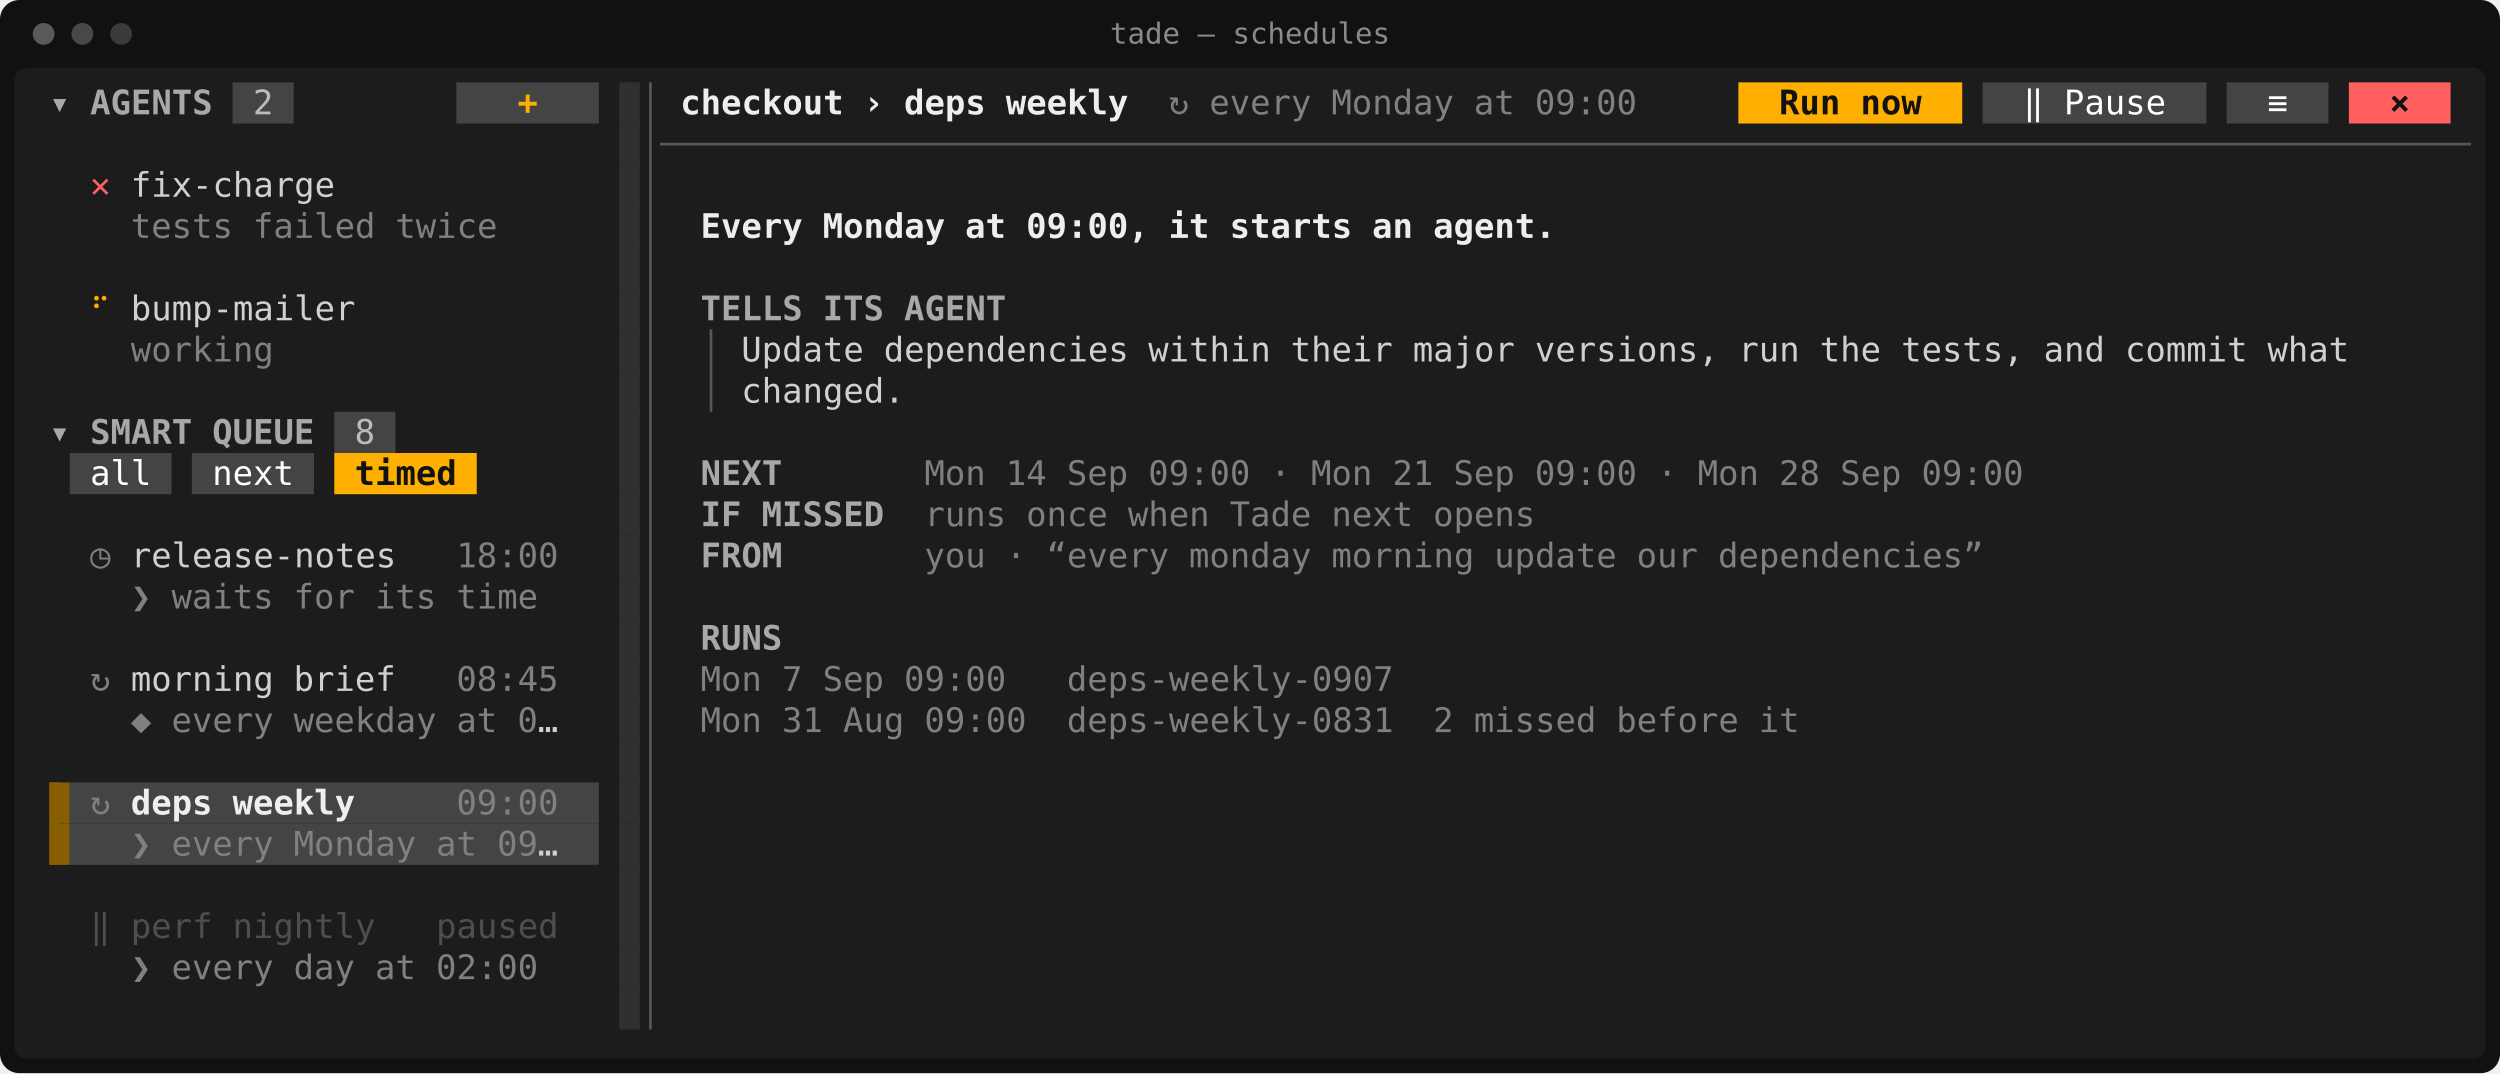
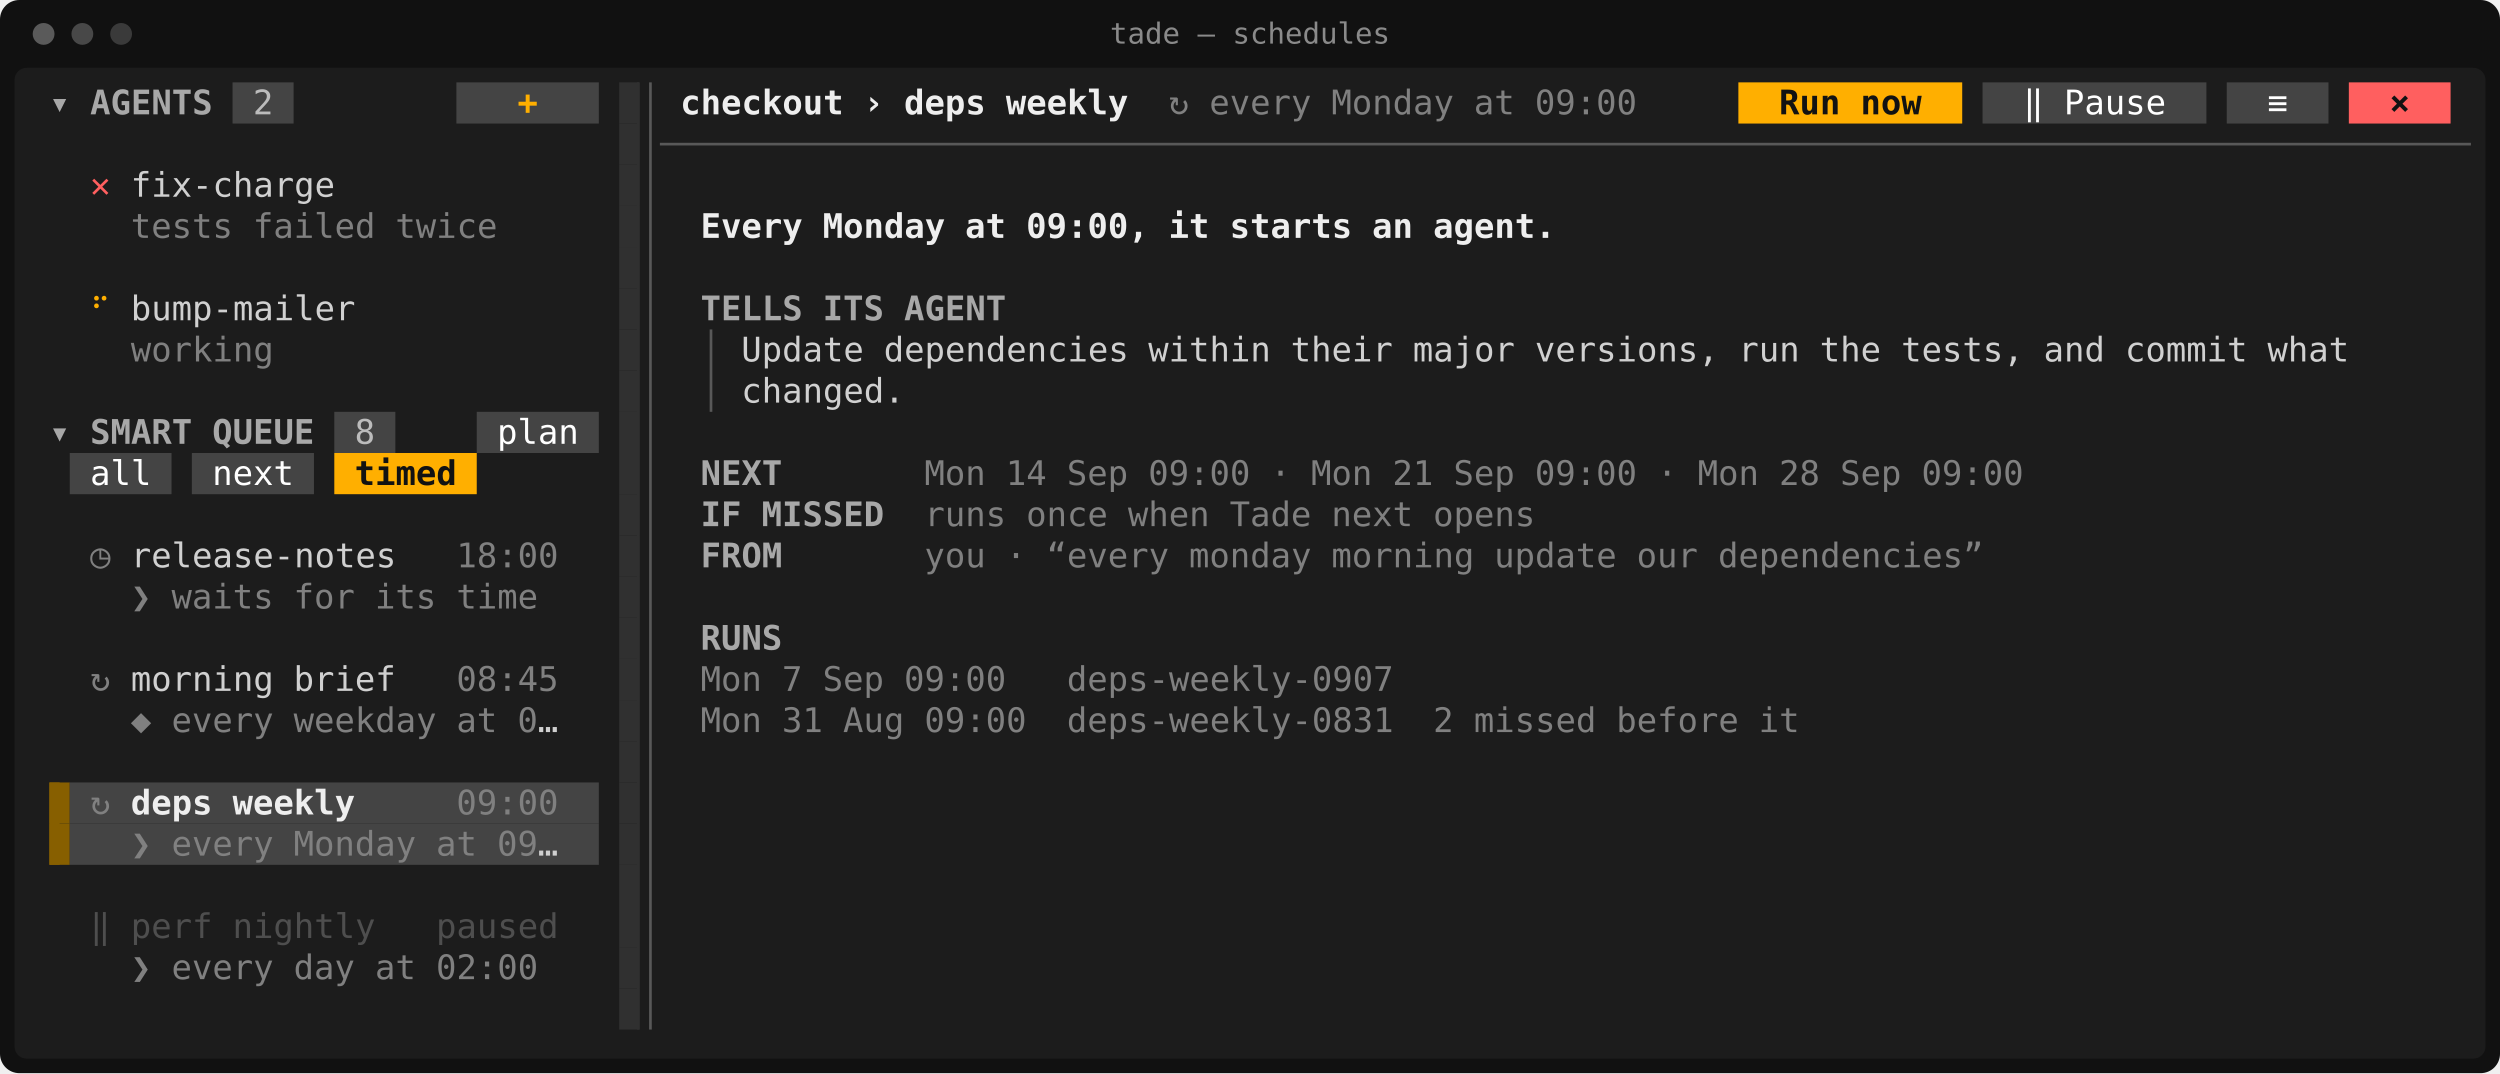
<svg xmlns="http://www.w3.org/2000/svg" viewBox="0 0 1032 443" width="1032" height="443" font-family="ui-monospace,SFMono-Regular,Menlo,Consolas,'DejaVu Sans Mono','Liberation Mono',monospace" font-size="14" role="img" aria-label="tade — schedules">
  <rect width="1032" height="443" rx="8" fill="#111111" />
  <rect x="6" y="28" width="1020" height="409" rx="5" fill="#1c1c1c" />
  <circle cx="18" cy="14" r="4.5" fill="#5a5a5a" />
  <circle cx="34" cy="14" r="4.5" fill="#484848" />
  <circle cx="50" cy="14" r="4.5" fill="#3a3a3a" />
  <text x="516" y="18" fill="#8a8a8a" font-size="12" text-anchor="middle">tade — schedules</text>
  <rect x="96" y="34" width="25.2" height="17" fill="#444444" />
  <rect x="188.4" y="34" width="58.8" height="17" fill="#444444" />
  <rect x="255.6" y="34" width="8.4" height="17" fill="#303030" />
  <rect x="717.6" y="34" width="92.4" height="17" fill="#ffaf00" />
  <rect x="818.4" y="34" width="92.4" height="17" fill="#444444" />
  <rect x="919.2" y="34" width="42" height="17" fill="#444444" />
  <rect x="969.6" y="34" width="42" height="17" fill="#ff5f5f" />
  <rect x="255.6" y="51" width="8.4" height="17" fill="#303030" />
  <rect x="255.6" y="68" width="8.4" height="17" fill="#303030" />
  <rect x="255.6" y="85" width="8.4" height="17" fill="#303030" />
  <rect x="255.6" y="102" width="8.4" height="17" fill="#303030" />
  <rect x="255.6" y="119" width="8.4" height="17" fill="#303030" />
  <rect x="255.6" y="136" width="8.4" height="17" fill="#303030" />
  <rect x="255.6" y="153" width="8.4" height="17" fill="#303030" />
  <rect x="138" y="170" width="25.2" height="17" fill="#444444" />
+   <rect x="196.8" y="170" width="50.4" height="17" fill="#444444" />
  <rect x="255.6" y="170" width="8.4" height="17" fill="#303030" />
  <rect x="28.8" y="187" width="42" height="17" fill="#444444" />
  <rect x="79.2" y="187" width="50.4" height="17" fill="#444444" />
  <rect x="138" y="187" width="58.8" height="17" fill="#ffaf00" />
  <rect x="255.6" y="187" width="8.4" height="17" fill="#303030" />
  <rect x="255.6" y="204" width="8.4" height="17" fill="#303030" />
  <rect x="255.6" y="221" width="8.4" height="17" fill="#303030" />
  <rect x="255.6" y="238" width="8.4" height="17" fill="#303030" />
  <rect x="255.6" y="255" width="8.4" height="17" fill="#303030" />
  <rect x="255.6" y="272" width="8.4" height="17" fill="#303030" />
  <rect x="255.6" y="289" width="8.4" height="17" fill="#303030" />
  <rect x="255.6" y="306" width="8.4" height="17" fill="#303030" />
  <rect x="20.4" y="323" width="8.4" height="17" fill="#875f00" />
  <rect x="28.8" y="323" width="218.4" height="17" fill="#444444" />
  <rect x="255.6" y="323" width="8.4" height="17" fill="#303030" />
  <rect x="20.4" y="340" width="8.4" height="17" fill="#875f00" />
  <rect x="28.8" y="340" width="218.4" height="17" fill="#444444" />
  <rect x="255.6" y="340" width="8.4" height="17" fill="#303030" />
  <rect x="255.6" y="357" width="8.4" height="17" fill="#303030" />
  <rect x="255.6" y="374" width="8.4" height="17" fill="#303030" />
  <rect x="255.6" y="391" width="8.4" height="17" fill="#303030" />
  <rect x="255.6" y="408" width="8.4" height="17" fill="#303030" />
  <rect x="262.95" y="34" width="1.05" height="391" fill="#303030" />
  <rect x="20.4" y="323" width="4.2" height="34" fill="#875f00" />
  <line x1="268.5" y1="34" x2="268.5" y2="425" stroke="#585858" stroke-width="1.1" />
  <line x1="272.4" y1="59.5" x2="1020" y2="59.5" stroke="#585858" stroke-width="1.1" />
  <line x1="293.5" y1="136" x2="293.5" y2="170" stroke="#585858" stroke-width="1.1" />
  <text x="20.4" y="47.2" textLength="8.4" lengthAdjust="spacingAndGlyphs" fill="#a8a8a8" font-weight="700">▾</text>
  <text x="37.2" y="47.2" textLength="50.4" lengthAdjust="spacingAndGlyphs" fill="#a8a8a8" font-weight="700">AGENTS</text>
  <text x="104.4" y="47.2" textLength="8.4" lengthAdjust="spacingAndGlyphs" fill="#bcbcbc">2</text>
  <text x="213.6" y="47.2" textLength="8.4" lengthAdjust="spacingAndGlyphs" fill="#ffaf00" font-weight="700">+</text>
  <text x="280.8" y="47.2" textLength="67.2" lengthAdjust="spacingAndGlyphs" fill="#eeeeee" font-weight="700">checkout</text>
  <text x="356.4" y="47.2" textLength="8.4" lengthAdjust="spacingAndGlyphs" fill="#eeeeee" font-weight="700">›</text>
  <text x="373.2" y="47.2" textLength="33.6" lengthAdjust="spacingAndGlyphs" fill="#eeeeee" font-weight="700">deps</text>
  <text x="415.2" y="47.2" textLength="50.4" lengthAdjust="spacingAndGlyphs" fill="#eeeeee" font-weight="700">weekly</text>
  <text x="482.4" y="47.2" textLength="8.4" lengthAdjust="spacingAndGlyphs" fill="#808080">↻</text>
  <text x="499.2" y="47.2" textLength="42" lengthAdjust="spacingAndGlyphs" fill="#808080">every</text>
  <text x="549.6" y="47.2" textLength="50.4" lengthAdjust="spacingAndGlyphs" fill="#808080">Monday</text>
  <text x="608.4" y="47.2" textLength="16.8" lengthAdjust="spacingAndGlyphs" fill="#808080">at</text>
  <text x="633.6" y="47.2" textLength="42" lengthAdjust="spacingAndGlyphs" fill="#808080">09:00</text>
  <text x="734.4" y="47.2" textLength="25.2" lengthAdjust="spacingAndGlyphs" fill="#121212" font-weight="700">Run</text>
  <text x="768" y="47.2" textLength="25.2" lengthAdjust="spacingAndGlyphs" fill="#121212" font-weight="700">now</text>
  <text x="835.2" y="47.2" textLength="8.4" lengthAdjust="spacingAndGlyphs" fill="#ffffff">‖</text>
  <text x="852" y="47.2" textLength="42" lengthAdjust="spacingAndGlyphs" fill="#ffffff">Pause</text>
  <text x="936" y="47.2" textLength="8.4" lengthAdjust="spacingAndGlyphs" fill="#ffffff">≡</text>
  <text x="986.4" y="47.2" textLength="8.4" lengthAdjust="spacingAndGlyphs" fill="#121212" font-weight="700">×</text>
  <text x="37.2" y="81.2" textLength="8.4" lengthAdjust="spacingAndGlyphs" fill="#ff5f5f">✕</text>
  <text x="54" y="81.2" textLength="84" lengthAdjust="spacingAndGlyphs" fill="#d0d0d0">fix-charge</text>
  <text x="54" y="98.2" textLength="42" lengthAdjust="spacingAndGlyphs" fill="#808080">tests</text>
  <text x="104.4" y="98.2" textLength="50.4" lengthAdjust="spacingAndGlyphs" fill="#808080">failed</text>
  <text x="163.2" y="98.2" textLength="42" lengthAdjust="spacingAndGlyphs" fill="#808080">twice</text>
  <text x="289.2" y="98.2" textLength="42" lengthAdjust="spacingAndGlyphs" fill="#eeeeee" font-weight="700">Every</text>
  <text x="339.6" y="98.2" textLength="50.4" lengthAdjust="spacingAndGlyphs" fill="#eeeeee" font-weight="700">Monday</text>
  <text x="398.4" y="98.2" textLength="16.8" lengthAdjust="spacingAndGlyphs" fill="#eeeeee" font-weight="700">at</text>
  <text x="423.6" y="98.2" textLength="50.4" lengthAdjust="spacingAndGlyphs" fill="#eeeeee" font-weight="700">09:00,</text>
  <text x="482.4" y="98.2" textLength="16.8" lengthAdjust="spacingAndGlyphs" fill="#eeeeee" font-weight="700">it</text>
  <text x="507.6" y="98.2" textLength="50.4" lengthAdjust="spacingAndGlyphs" fill="#eeeeee" font-weight="700">starts</text>
  <text x="566.4" y="98.2" textLength="16.8" lengthAdjust="spacingAndGlyphs" fill="#eeeeee" font-weight="700">an</text>
  <text x="591.6" y="98.2" textLength="50.4" lengthAdjust="spacingAndGlyphs" fill="#eeeeee" font-weight="700">agent.</text>
  <text x="37.2" y="132.2" textLength="8.4" lengthAdjust="spacingAndGlyphs" fill="#ffaf00">⠋</text>
  <text x="54" y="132.2" textLength="92.4" lengthAdjust="spacingAndGlyphs" fill="#d0d0d0">bump-mailer</text>
  <text x="289.2" y="132.2" textLength="42" lengthAdjust="spacingAndGlyphs" fill="#a8a8a8" font-weight="700">TELLS</text>
  <text x="339.6" y="132.2" textLength="25.2" lengthAdjust="spacingAndGlyphs" fill="#a8a8a8" font-weight="700">ITS</text>
  <text x="373.2" y="132.2" textLength="42" lengthAdjust="spacingAndGlyphs" fill="#a8a8a8" font-weight="700">AGENT</text>
  <text x="54" y="149.2" textLength="58.8" lengthAdjust="spacingAndGlyphs" fill="#808080">working</text>
  <text x="306" y="149.2" textLength="50.4" lengthAdjust="spacingAndGlyphs" fill="#d0d0d0">Update</text>
  <text x="364.8" y="149.2" textLength="100.8" lengthAdjust="spacingAndGlyphs" fill="#d0d0d0">dependencies</text>
  <text x="474" y="149.2" textLength="50.4" lengthAdjust="spacingAndGlyphs" fill="#d0d0d0">within</text>
  <text x="532.8" y="149.2" textLength="42" lengthAdjust="spacingAndGlyphs" fill="#d0d0d0">their</text>
  <text x="583.2" y="149.2" textLength="42" lengthAdjust="spacingAndGlyphs" fill="#d0d0d0">major</text>
  <text x="633.6" y="149.2" textLength="75.6" lengthAdjust="spacingAndGlyphs" fill="#d0d0d0">versions,</text>
  <text x="717.6" y="149.2" textLength="25.2" lengthAdjust="spacingAndGlyphs" fill="#d0d0d0">run</text>
  <text x="751.2" y="149.2" textLength="25.2" lengthAdjust="spacingAndGlyphs" fill="#d0d0d0">the</text>
  <text x="784.8" y="149.2" textLength="50.4" lengthAdjust="spacingAndGlyphs" fill="#d0d0d0">tests,</text>
  <text x="843.6" y="149.2" textLength="25.2" lengthAdjust="spacingAndGlyphs" fill="#d0d0d0">and</text>
  <text x="877.2" y="149.2" textLength="50.4" lengthAdjust="spacingAndGlyphs" fill="#d0d0d0">commit</text>
  <text x="936" y="149.2" textLength="33.6" lengthAdjust="spacingAndGlyphs" fill="#d0d0d0">what</text>
  <text x="306" y="166.2" textLength="67.2" lengthAdjust="spacingAndGlyphs" fill="#d0d0d0">changed.</text>
  <text x="20.4" y="183.2" textLength="8.4" lengthAdjust="spacingAndGlyphs" fill="#a8a8a8" font-weight="700">▾</text>
  <text x="37.2" y="183.2" textLength="42" lengthAdjust="spacingAndGlyphs" fill="#a8a8a8" font-weight="700">SMART</text>
  <text x="87.6" y="183.2" textLength="42" lengthAdjust="spacingAndGlyphs" fill="#a8a8a8" font-weight="700">QUEUE</text>
  <text x="146.4" y="183.2" textLength="8.4" lengthAdjust="spacingAndGlyphs" fill="#bcbcbc">8</text>
+   <text x="205.2" y="183.2" textLength="33.6" lengthAdjust="spacingAndGlyphs" fill="#ffffff">plan</text>
  <text x="37.2" y="200.2" textLength="25.2" lengthAdjust="spacingAndGlyphs" fill="#ffffff">all</text>
  <text x="87.6" y="200.2" textLength="33.6" lengthAdjust="spacingAndGlyphs" fill="#ffffff">next</text>
  <text x="146.4" y="200.2" textLength="42" lengthAdjust="spacingAndGlyphs" fill="#121212" font-weight="700">timed</text>
  <text x="289.2" y="200.2" textLength="33.6" lengthAdjust="spacingAndGlyphs" fill="#a8a8a8" font-weight="700">NEXT</text>
  <text x="381.6" y="200.2" textLength="25.2" lengthAdjust="spacingAndGlyphs" fill="#808080">Mon</text>
  <text x="415.2" y="200.2" textLength="16.8" lengthAdjust="spacingAndGlyphs" fill="#808080">14</text>
  <text x="440.4" y="200.2" textLength="25.2" lengthAdjust="spacingAndGlyphs" fill="#808080">Sep</text>
  <text x="474" y="200.2" textLength="42" lengthAdjust="spacingAndGlyphs" fill="#808080">09:00</text>
  <text x="524.4" y="200.2" textLength="8.4" lengthAdjust="spacingAndGlyphs" fill="#808080">·</text>
  <text x="541.2" y="200.2" textLength="25.2" lengthAdjust="spacingAndGlyphs" fill="#808080">Mon</text>
  <text x="574.8" y="200.2" textLength="16.8" lengthAdjust="spacingAndGlyphs" fill="#808080">21</text>
  <text x="600" y="200.2" textLength="25.2" lengthAdjust="spacingAndGlyphs" fill="#808080">Sep</text>
  <text x="633.6" y="200.2" textLength="42" lengthAdjust="spacingAndGlyphs" fill="#808080">09:00</text>
  <text x="684" y="200.2" textLength="8.4" lengthAdjust="spacingAndGlyphs" fill="#808080">·</text>
  <text x="700.8" y="200.2" textLength="25.2" lengthAdjust="spacingAndGlyphs" fill="#808080">Mon</text>
  <text x="734.4" y="200.2" textLength="16.8" lengthAdjust="spacingAndGlyphs" fill="#808080">28</text>
  <text x="759.6" y="200.2" textLength="25.2" lengthAdjust="spacingAndGlyphs" fill="#808080">Sep</text>
  <text x="793.2" y="200.2" textLength="42" lengthAdjust="spacingAndGlyphs" fill="#808080">09:00</text>
  <text x="289.2" y="217.2" textLength="16.8" lengthAdjust="spacingAndGlyphs" fill="#a8a8a8" font-weight="700">IF</text>
  <text x="314.4" y="217.2" textLength="50.4" lengthAdjust="spacingAndGlyphs" fill="#a8a8a8" font-weight="700">MISSED</text>
  <text x="381.6" y="217.2" textLength="33.6" lengthAdjust="spacingAndGlyphs" fill="#808080">runs</text>
  <text x="423.6" y="217.2" textLength="33.6" lengthAdjust="spacingAndGlyphs" fill="#808080">once</text>
  <text x="465.6" y="217.2" textLength="33.6" lengthAdjust="spacingAndGlyphs" fill="#808080">when</text>
  <text x="507.6" y="217.2" textLength="33.6" lengthAdjust="spacingAndGlyphs" fill="#808080">Tade</text>
  <text x="549.6" y="217.2" textLength="33.6" lengthAdjust="spacingAndGlyphs" fill="#808080">next</text>
  <text x="591.6" y="217.2" textLength="42" lengthAdjust="spacingAndGlyphs" fill="#808080">opens</text>
  <text x="37.2" y="234.2" textLength="8.4" lengthAdjust="spacingAndGlyphs" fill="#808080">◷</text>
  <text x="54" y="234.2" textLength="109.2" lengthAdjust="spacingAndGlyphs" fill="#d0d0d0">release-notes</text>
  <text x="188.4" y="234.2" textLength="42" lengthAdjust="spacingAndGlyphs" fill="#808080">18:00</text>
  <text x="289.2" y="234.2" textLength="33.6" lengthAdjust="spacingAndGlyphs" fill="#a8a8a8" font-weight="700">FROM</text>
  <text x="381.6" y="234.2" textLength="25.2" lengthAdjust="spacingAndGlyphs" fill="#808080">you</text>
  <text x="415.2" y="234.2" textLength="8.4" lengthAdjust="spacingAndGlyphs" fill="#808080">·</text>
  <text x="432" y="234.2" textLength="50.4" lengthAdjust="spacingAndGlyphs" fill="#808080">“every</text>
  <text x="490.8" y="234.2" textLength="50.4" lengthAdjust="spacingAndGlyphs" fill="#808080">monday</text>
  <text x="549.6" y="234.2" textLength="58.8" lengthAdjust="spacingAndGlyphs" fill="#808080">morning</text>
  <text x="616.8" y="234.2" textLength="50.4" lengthAdjust="spacingAndGlyphs" fill="#808080">update</text>
  <text x="675.6" y="234.2" textLength="25.2" lengthAdjust="spacingAndGlyphs" fill="#808080">our</text>
  <text x="709.2" y="234.2" textLength="109.2" lengthAdjust="spacingAndGlyphs" fill="#808080">dependencies”</text>
  <text x="54" y="251.2" textLength="8.4" lengthAdjust="spacingAndGlyphs" fill="#808080">❯</text>
  <text x="70.8" y="251.2" textLength="42" lengthAdjust="spacingAndGlyphs" fill="#808080">waits</text>
  <text x="121.2" y="251.2" textLength="25.2" lengthAdjust="spacingAndGlyphs" fill="#808080">for</text>
  <text x="154.8" y="251.2" textLength="25.2" lengthAdjust="spacingAndGlyphs" fill="#808080">its</text>
  <text x="188.4" y="251.2" textLength="33.6" lengthAdjust="spacingAndGlyphs" fill="#808080">time</text>
  <text x="289.2" y="268.2" textLength="33.6" lengthAdjust="spacingAndGlyphs" fill="#a8a8a8" font-weight="700">RUNS</text>
  <text x="37.2" y="285.2" textLength="8.4" lengthAdjust="spacingAndGlyphs" fill="#808080">↻</text>
  <text x="54" y="285.2" textLength="58.8" lengthAdjust="spacingAndGlyphs" fill="#d0d0d0">morning</text>
  <text x="121.2" y="285.2" textLength="42" lengthAdjust="spacingAndGlyphs" fill="#d0d0d0">brief</text>
  <text x="188.4" y="285.2" textLength="42" lengthAdjust="spacingAndGlyphs" fill="#808080">08:45</text>
  <text x="289.2" y="285.2" textLength="25.2" lengthAdjust="spacingAndGlyphs" fill="#808080">Mon</text>
  <text x="322.8" y="285.2" textLength="8.4" lengthAdjust="spacingAndGlyphs" fill="#808080">7</text>
  <text x="339.6" y="285.2" textLength="25.2" lengthAdjust="spacingAndGlyphs" fill="#808080">Sep</text>
  <text x="373.2" y="285.2" textLength="42" lengthAdjust="spacingAndGlyphs" fill="#808080">09:00</text>
  <text x="440.4" y="285.2" textLength="134.4" lengthAdjust="spacingAndGlyphs" fill="#808080">deps-weekly-0907</text>
  <text x="54" y="302.2" textLength="8.4" lengthAdjust="spacingAndGlyphs" fill="#808080">◆</text>
  <text x="70.8" y="302.2" textLength="42" lengthAdjust="spacingAndGlyphs" fill="#808080">every</text>
  <text x="121.2" y="302.2" textLength="58.8" lengthAdjust="spacingAndGlyphs" fill="#808080">weekday</text>
  <text x="188.4" y="302.2" textLength="16.8" lengthAdjust="spacingAndGlyphs" fill="#808080">at</text>
  <text x="213.6" y="302.2" textLength="8.4" lengthAdjust="spacingAndGlyphs" fill="#808080">0</text>
  <text x="222" y="302.2" textLength="8.4" lengthAdjust="spacingAndGlyphs" fill="#d0d0d0">…</text>
  <text x="289.2" y="302.2" textLength="25.2" lengthAdjust="spacingAndGlyphs" fill="#808080">Mon</text>
  <text x="322.8" y="302.2" textLength="16.8" lengthAdjust="spacingAndGlyphs" fill="#808080">31</text>
  <text x="348" y="302.2" textLength="25.2" lengthAdjust="spacingAndGlyphs" fill="#808080">Aug</text>
  <text x="381.6" y="302.2" textLength="42" lengthAdjust="spacingAndGlyphs" fill="#808080">09:00</text>
  <text x="440.4" y="302.2" textLength="134.4" lengthAdjust="spacingAndGlyphs" fill="#808080">deps-weekly-0831</text>
  <text x="591.6" y="302.2" textLength="8.4" lengthAdjust="spacingAndGlyphs" fill="#808080">2</text>
  <text x="608.4" y="302.2" textLength="50.4" lengthAdjust="spacingAndGlyphs" fill="#808080">missed</text>
  <text x="667.2" y="302.2" textLength="50.4" lengthAdjust="spacingAndGlyphs" fill="#808080">before</text>
  <text x="726" y="302.2" textLength="16.8" lengthAdjust="spacingAndGlyphs" fill="#808080">it</text>
  <text x="37.2" y="336.2" textLength="8.4" lengthAdjust="spacingAndGlyphs" fill="#808080">↻</text>
  <text x="54" y="336.2" textLength="33.6" lengthAdjust="spacingAndGlyphs" fill="#eeeeee" font-weight="700">deps</text>
  <text x="96" y="336.2" textLength="50.4" lengthAdjust="spacingAndGlyphs" fill="#eeeeee" font-weight="700">weekly</text>
  <text x="188.4" y="336.2" textLength="42" lengthAdjust="spacingAndGlyphs" fill="#808080">09:00</text>
  <text x="54" y="353.2" textLength="8.4" lengthAdjust="spacingAndGlyphs" fill="#808080">❯</text>
  <text x="70.8" y="353.2" textLength="42" lengthAdjust="spacingAndGlyphs" fill="#808080">every</text>
  <text x="121.2" y="353.2" textLength="50.4" lengthAdjust="spacingAndGlyphs" fill="#808080">Monday</text>
  <text x="180" y="353.2" textLength="16.8" lengthAdjust="spacingAndGlyphs" fill="#808080">at</text>
  <text x="205.2" y="353.2" textLength="16.8" lengthAdjust="spacingAndGlyphs" fill="#808080">09</text>
  <text x="222" y="353.2" textLength="8.4" lengthAdjust="spacingAndGlyphs" fill="#d0d0d0">…</text>
  <text x="37.2" y="387.2" textLength="8.4" lengthAdjust="spacingAndGlyphs" fill="#4e4e4e">‖</text>
  <text x="54" y="387.2" textLength="33.6" lengthAdjust="spacingAndGlyphs" fill="#4e4e4e">perf</text>
  <text x="96" y="387.2" textLength="58.8" lengthAdjust="spacingAndGlyphs" fill="#4e4e4e">nightly</text>
  <text x="180" y="387.2" textLength="50.4" lengthAdjust="spacingAndGlyphs" fill="#4e4e4e">paused</text>
  <text x="54" y="404.2" textLength="8.4" lengthAdjust="spacingAndGlyphs" fill="#808080">❯</text>
  <text x="70.8" y="404.2" textLength="42" lengthAdjust="spacingAndGlyphs" fill="#808080">every</text>
  <text x="121.2" y="404.2" textLength="25.2" lengthAdjust="spacingAndGlyphs" fill="#808080">day</text>
  <text x="154.8" y="404.2" textLength="16.8" lengthAdjust="spacingAndGlyphs" fill="#808080">at</text>
  <text x="180" y="404.2" textLength="42" lengthAdjust="spacingAndGlyphs" fill="#808080">02:00</text>
</svg>
